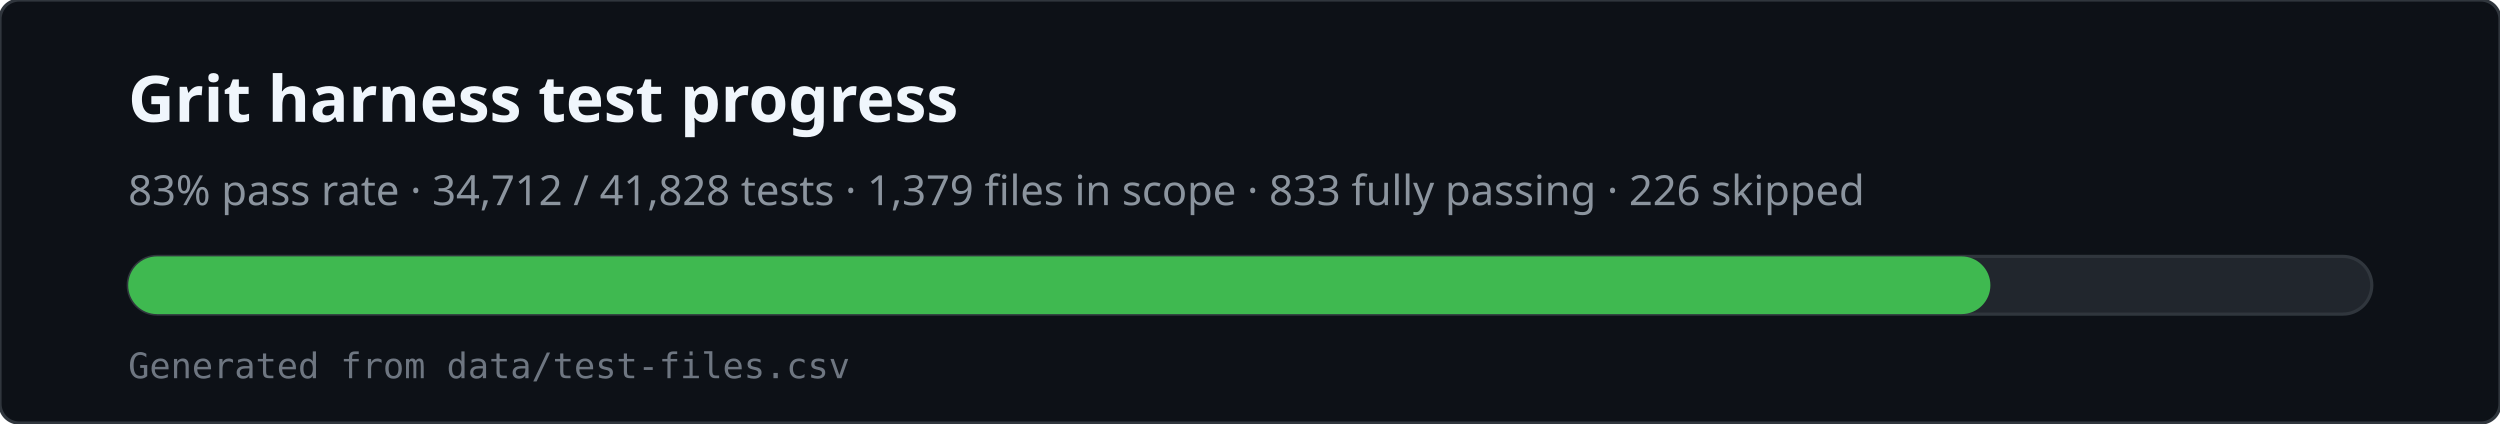
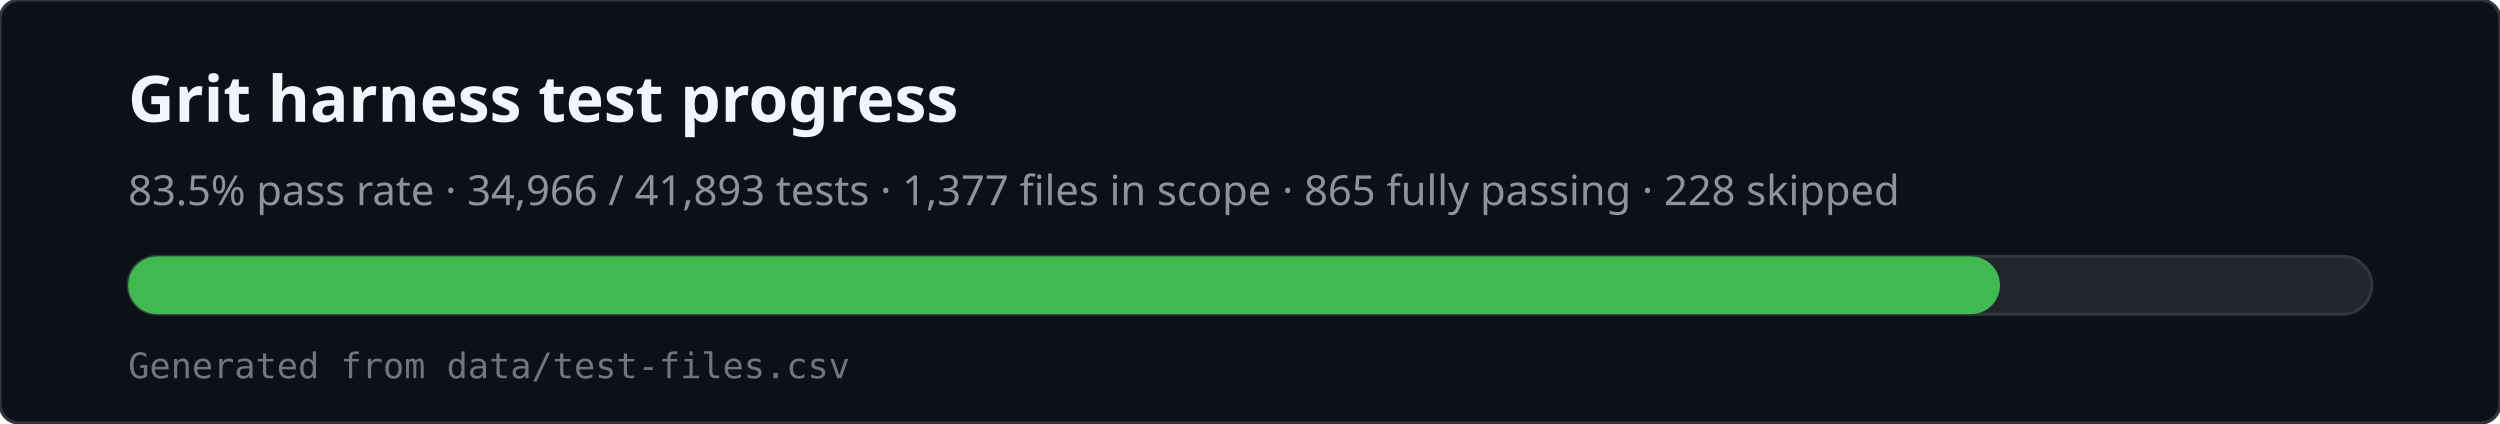
<svg xmlns="http://www.w3.org/2000/svg" viewBox="0 0 780 132" width="780" height="132" role="img" aria-labelledby="svg-title svg-desc">
  <rect x="0" y="0" width="780" height="132" rx="6" fill="#0d1117" stroke="#30363d" />
  <text x="40" y="38" fill="#f0f6fc" font-family="ui-sans-serif,system-ui,sans-serif" font-size="20" font-weight="600">Grit harness test progress</text>
-   <text x="40" y="64" fill="#8b949e" font-family="ui-sans-serif,system-ui,sans-serif" font-size="13">83% pass rate · 34,712 / 41,828 tests · 1,379 files in scope · 833 fully passing · 226 skipped</text>
+   <text x="40" y="64" fill="#8b949e" font-family="ui-sans-serif,system-ui,sans-serif" font-size="13">83.5% pass rate · 34,966 / 41,893 tests · 1,377 files in scope · 865 fully passing · 228 skipped</text>
  <rect x="40" y="80" width="700" height="18" rx="9" fill="#21262d" stroke="#30363d" />
-   <rect x="40" y="80" width="581" height="18" rx="9" fill="#3fb950" />
+   <rect x="40" y="80" width="584" height="18" rx="9" fill="#3fb950" />
  <text x="40" y="118" fill="#6e7681" font-family="ui-monospace,monospace" font-size="11">Generated from data/test-files.csv</text>
</svg>
